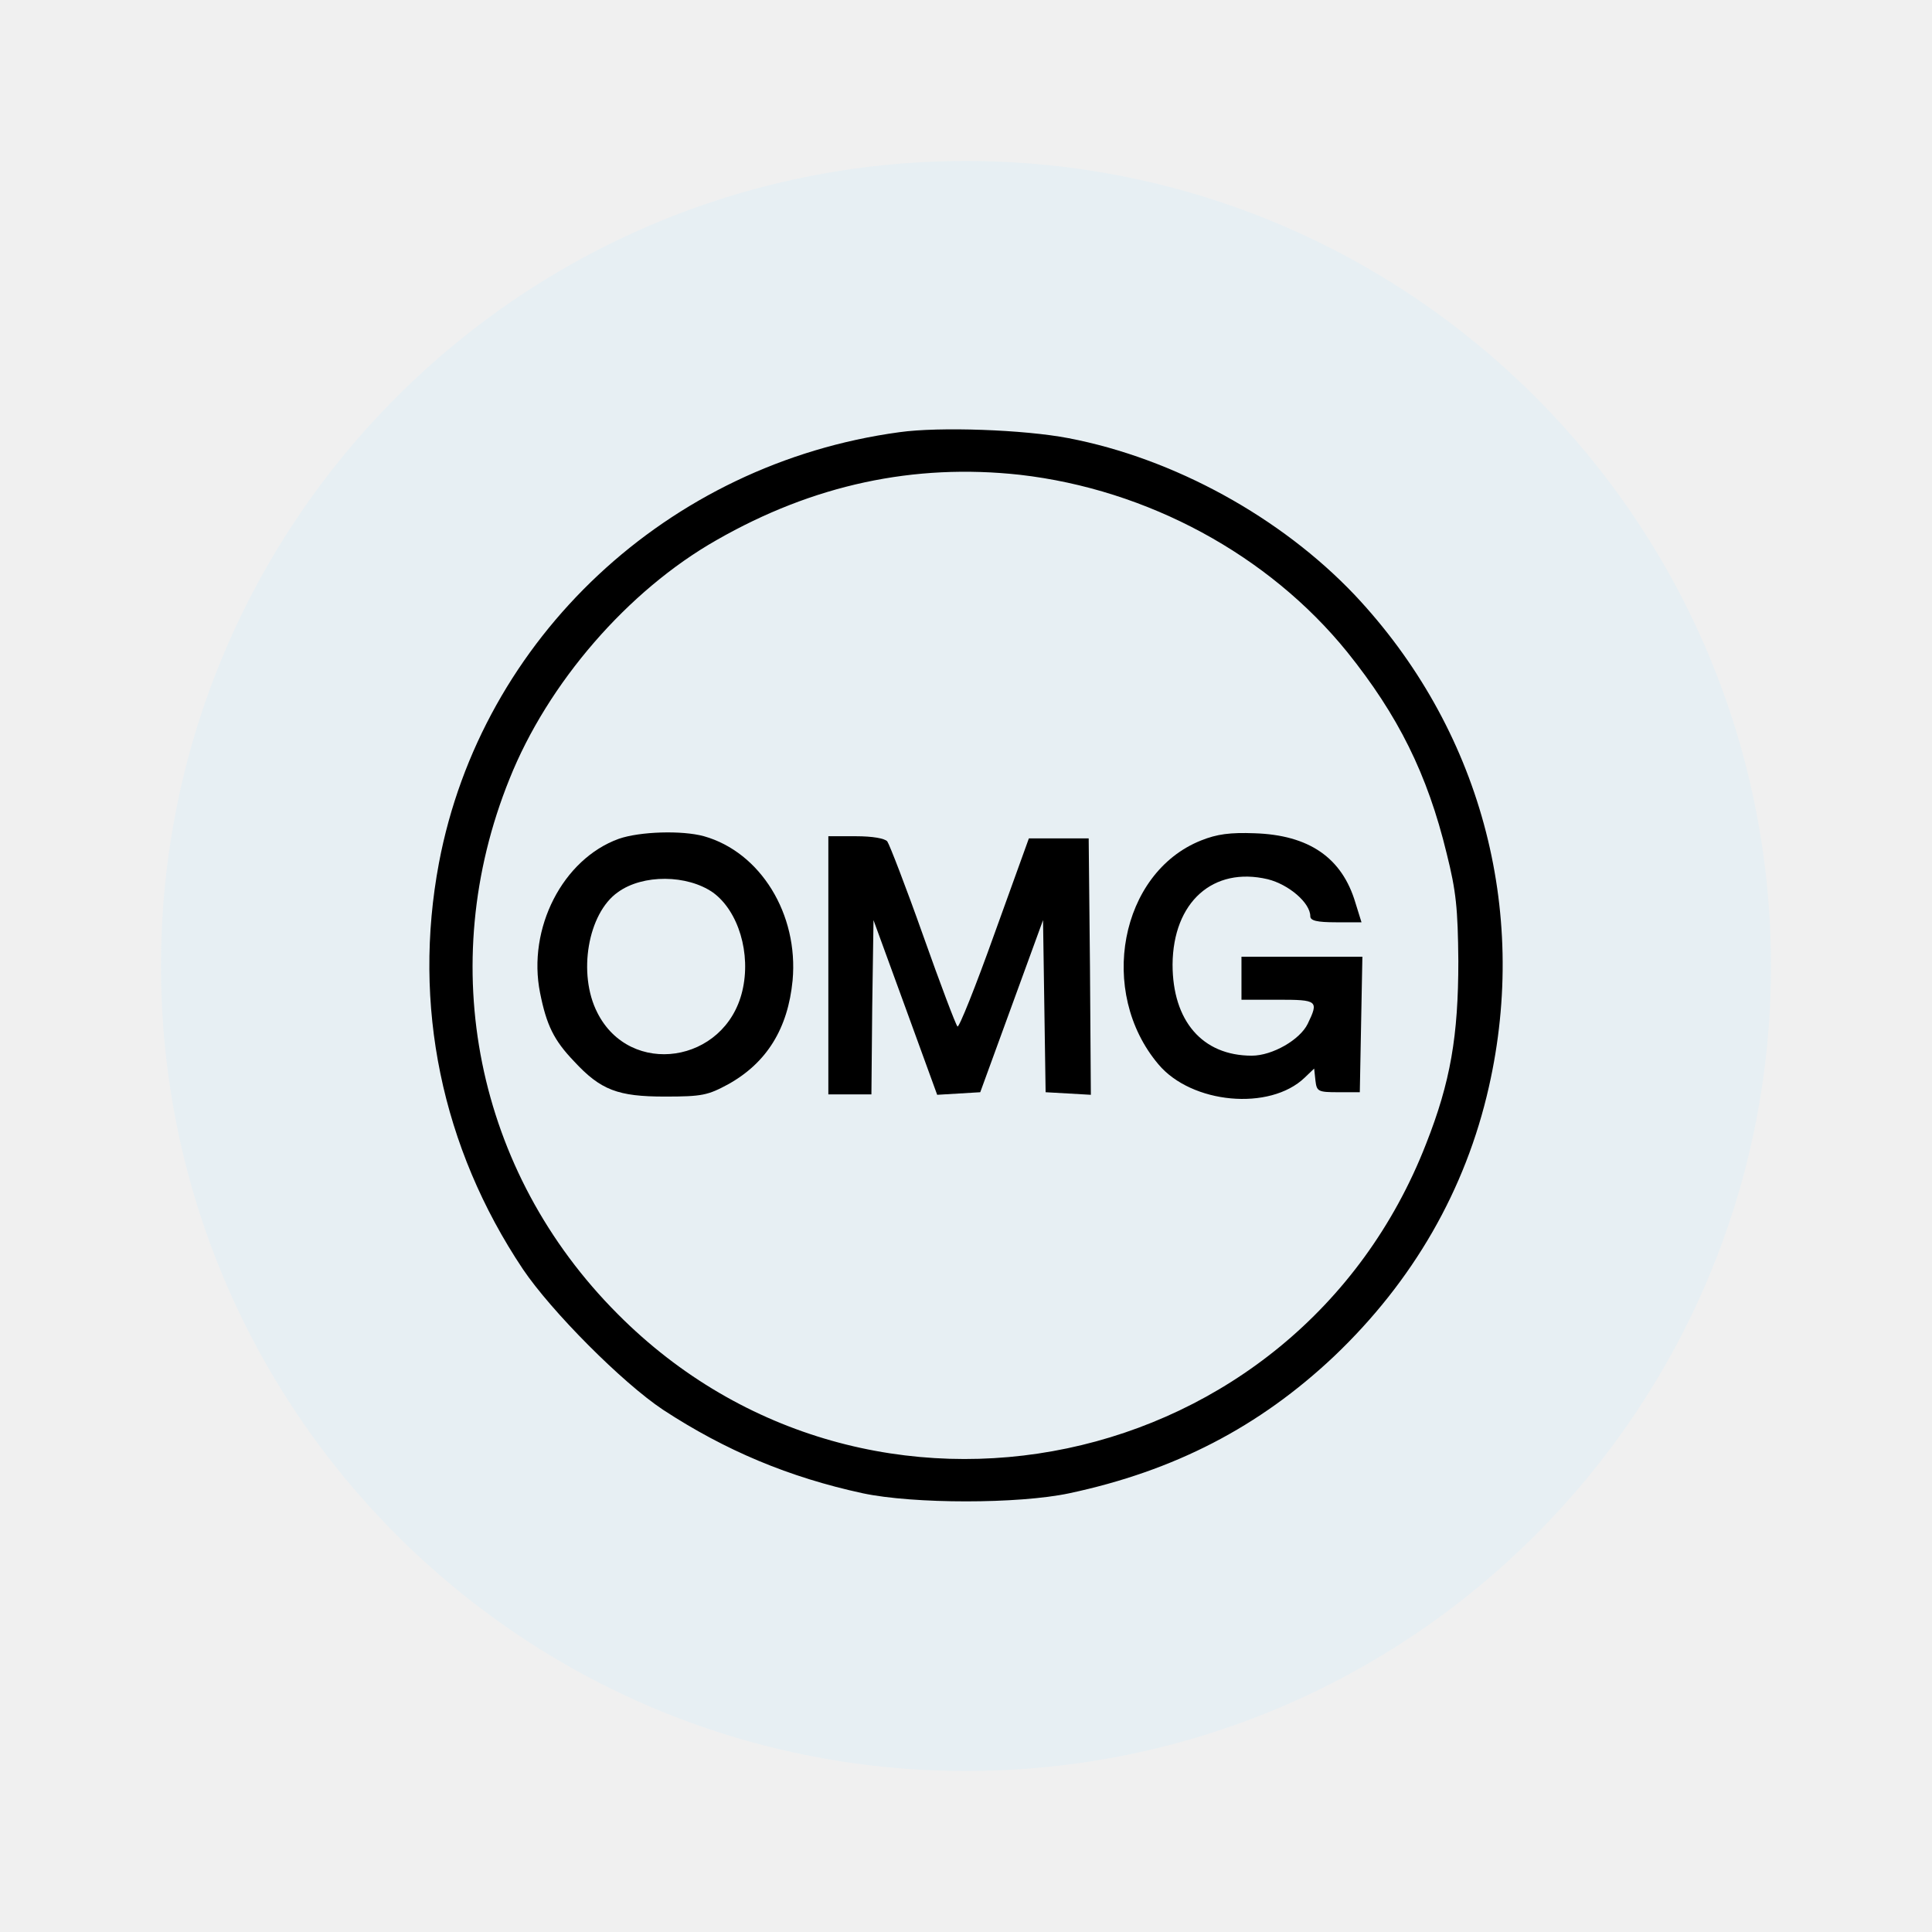
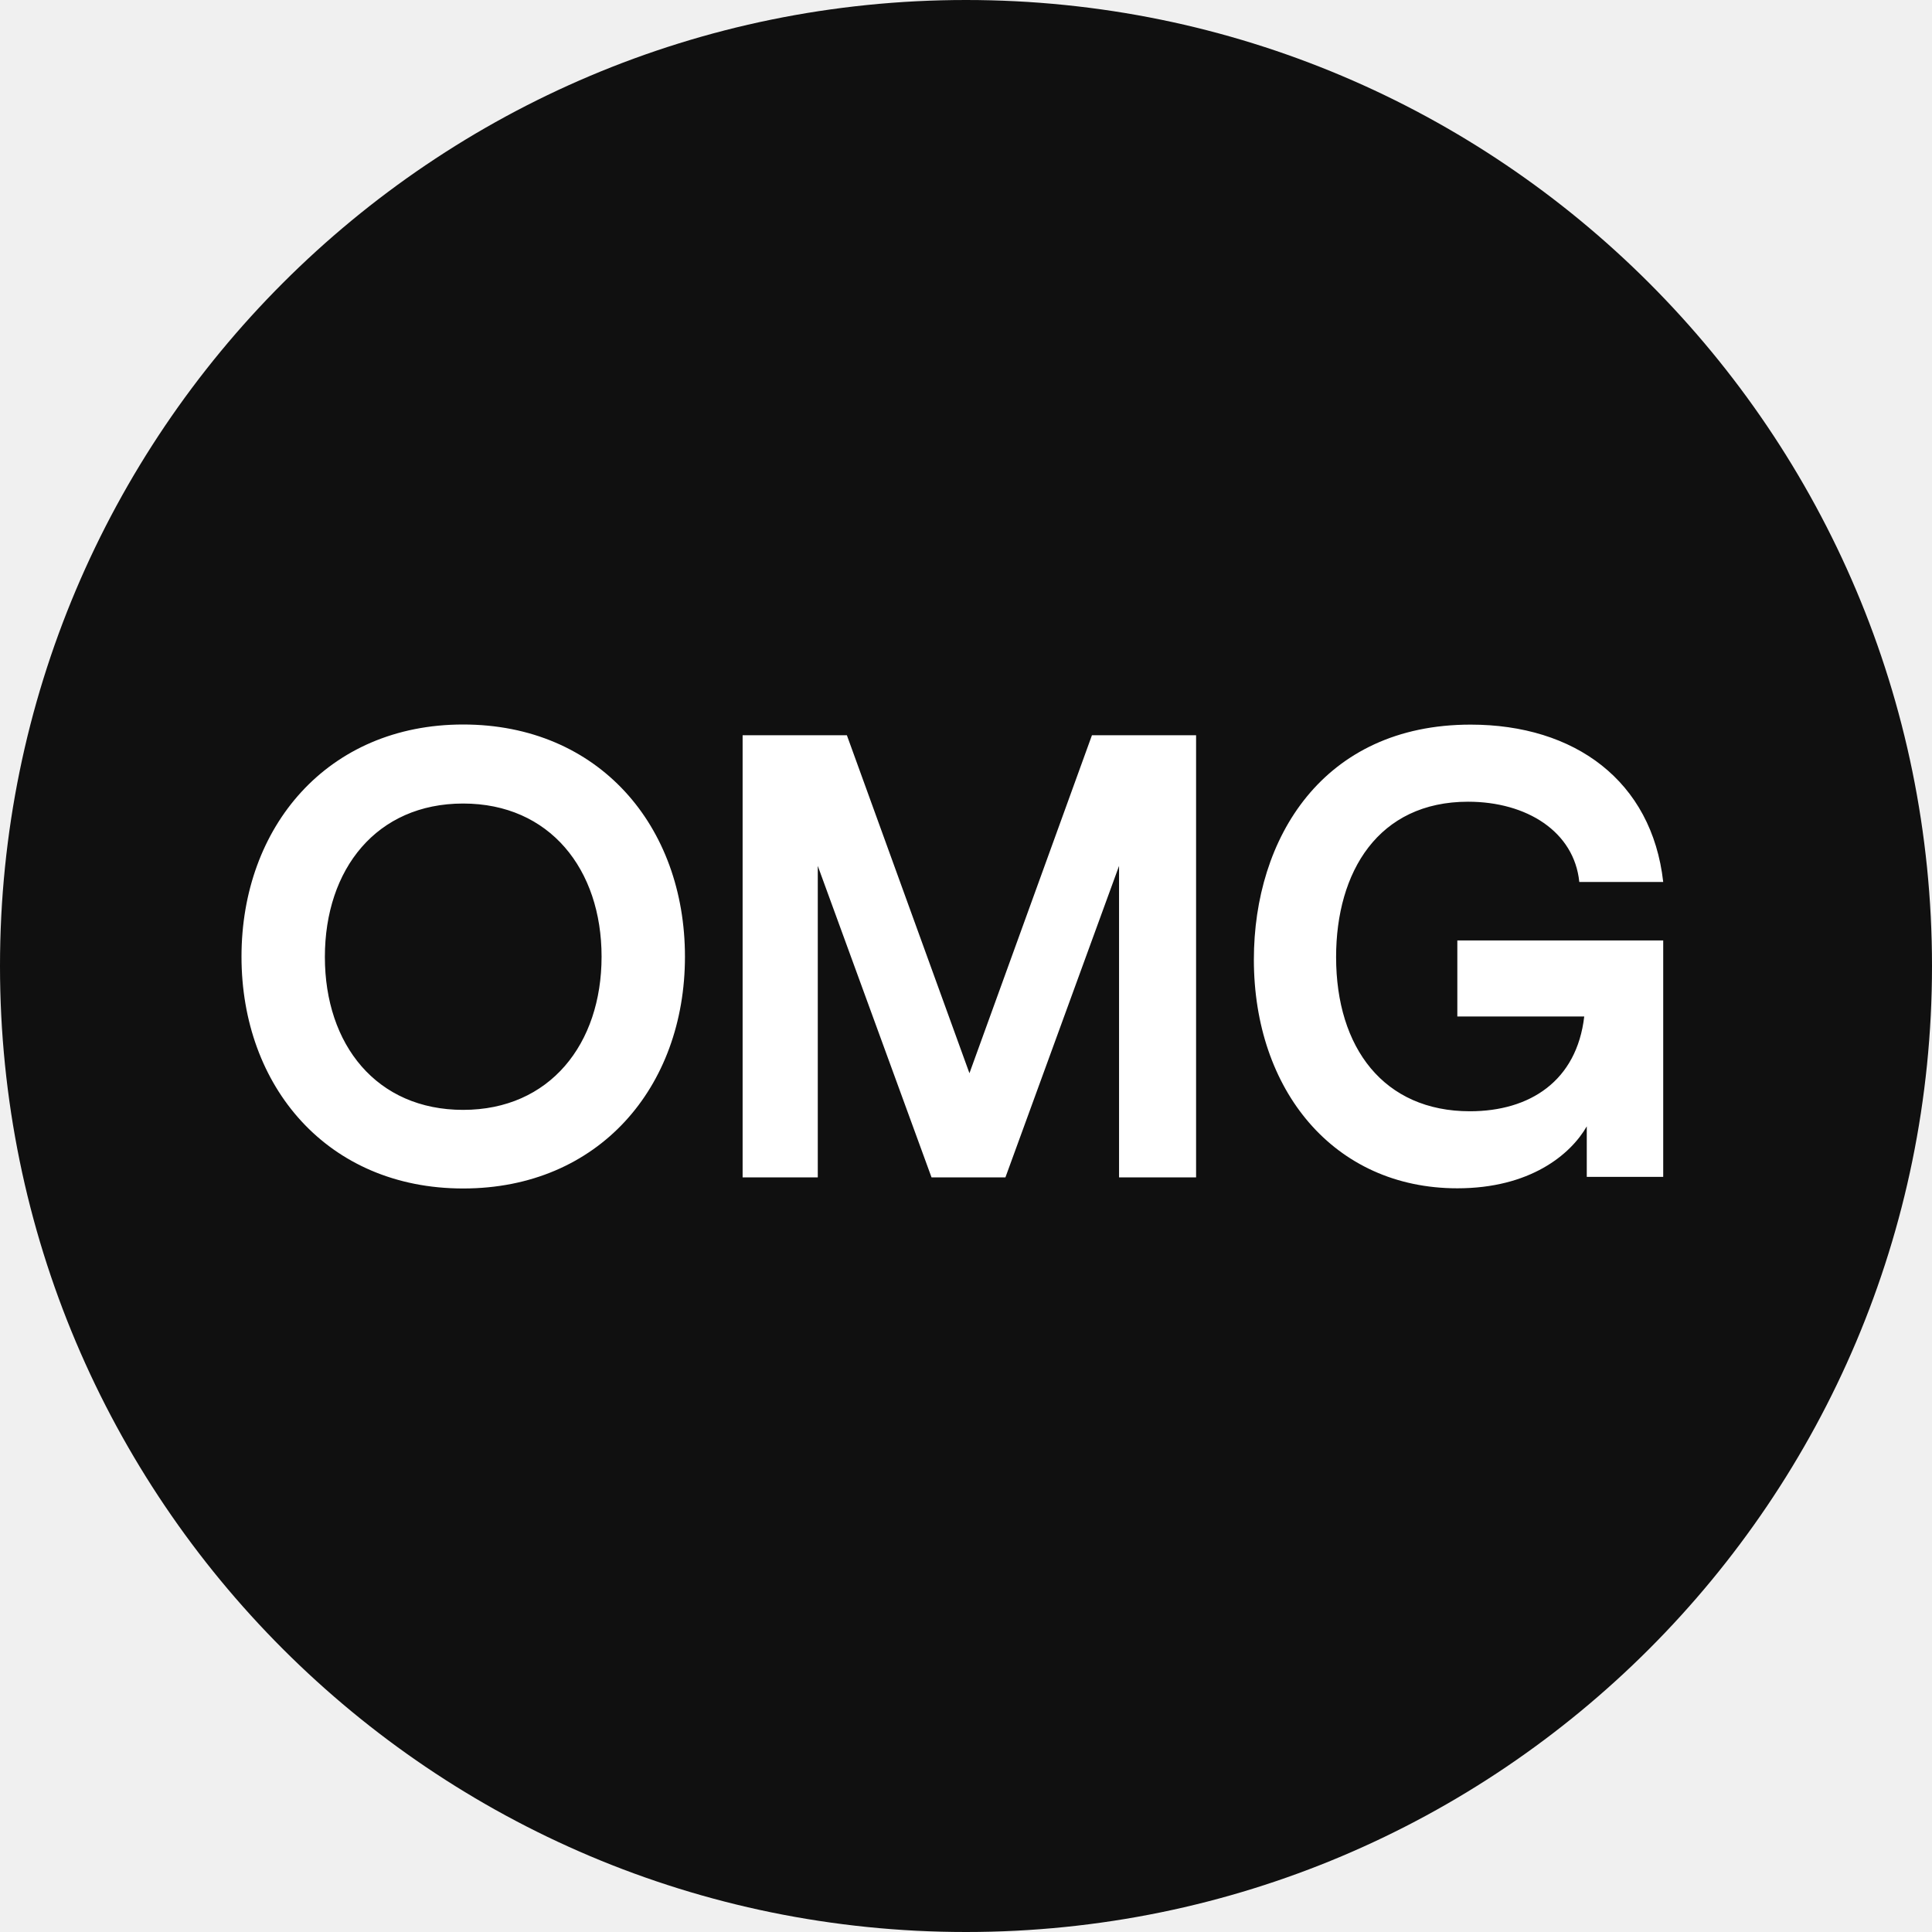
- <svg xmlns="http://www.w3.org/2000/svg" width="24" height="24" viewBox="0 0 24 24" fill="none">
-   <circle cx="12" cy="12" r="10" fill="#E7EFF3" />
-   <path fill-rule="evenodd" clip-rule="evenodd" d="M5.453 10.719C5.982 7.924 8.296 5.759 11.172 5.369C11.669 5.299 12.722 5.337 13.273 5.443C14.588 5.695 15.913 6.427 16.827 7.389C18.383 9.041 18.998 11.291 18.495 13.504C18.206 14.782 17.554 15.915 16.571 16.85C15.641 17.727 14.588 18.272 13.283 18.55C12.653 18.684 11.348 18.684 10.718 18.55C9.804 18.352 9.013 18.021 8.237 17.513C7.73 17.176 6.848 16.289 6.495 15.765C5.485 14.253 5.121 12.483 5.453 10.719ZM16.736 8.1C15.758 6.892 14.256 6.08 12.669 5.898C11.354 5.754 10.103 6.021 8.9 6.71C7.799 7.336 6.805 8.485 6.329 9.677C5.394 11.992 5.912 14.557 7.671 16.321C10.787 19.459 16.106 18.342 17.715 14.21C18.019 13.44 18.116 12.868 18.116 11.938C18.11 11.286 18.089 11.072 17.971 10.602C17.731 9.613 17.367 8.886 16.736 8.1Z" fill="black" />
-   <path fill-rule="evenodd" clip-rule="evenodd" d="M6.709 12.334C6.548 11.532 6.992 10.671 7.687 10.42C7.949 10.329 8.473 10.313 8.745 10.388C9.446 10.586 9.921 11.355 9.846 12.179C9.788 12.777 9.526 13.2 9.05 13.467C8.793 13.606 8.724 13.622 8.259 13.622C7.676 13.622 7.462 13.542 7.131 13.184C6.88 12.922 6.789 12.735 6.709 12.334ZM9.221 12.312C9.333 11.847 9.173 11.318 8.858 11.088C8.537 10.864 7.986 10.858 7.676 11.083C7.302 11.345 7.174 12.098 7.42 12.579C7.826 13.387 9.007 13.21 9.221 12.312Z" fill="black" />
-   <path d="M14.919 10.441C13.914 10.842 13.631 12.323 14.39 13.221C14.802 13.713 15.774 13.803 16.207 13.387L16.325 13.274L16.341 13.424C16.357 13.558 16.373 13.568 16.624 13.568H16.892L16.908 12.724L16.924 11.885H16.17H15.422V12.152V12.419H15.876C16.368 12.419 16.384 12.43 16.245 12.718C16.149 12.916 15.806 13.114 15.55 13.114C14.935 13.114 14.566 12.681 14.566 11.981C14.572 11.206 15.069 10.762 15.748 10.922C16.01 10.987 16.277 11.216 16.277 11.382C16.277 11.436 16.357 11.457 16.598 11.457H16.913L16.838 11.216C16.672 10.655 16.261 10.372 15.582 10.351C15.283 10.34 15.117 10.361 14.919 10.441Z" fill="black" />
-   <path d="M10.29 11.992V13.595H10.557H10.825L10.835 12.515L10.851 11.43L11.247 12.515L11.642 13.6L11.91 13.584L12.177 13.568L12.567 12.499L12.957 11.43L12.973 12.499L12.989 13.568L13.273 13.584L13.551 13.6L13.54 12.008L13.524 10.415H13.155H12.781L12.353 11.601C12.118 12.259 11.91 12.777 11.894 12.751C11.872 12.729 11.68 12.221 11.466 11.617C11.252 11.013 11.049 10.489 11.022 10.452C10.99 10.415 10.841 10.388 10.632 10.388H10.29V11.992Z" fill="black" />
+ <svg xmlns="http://www.w3.org/2000/svg" width="32" height="32" viewBox="0 0 32 32">
+   <g fill="none">
+     <circle fill="#101010" cx="16" cy="16" r="16" />
+     <path d="M16.057 17.776l-2.03-5.598H12.3v7.323h1.245v-5.159l1.884 5.159h1.224l1.882-5.159v5.159h1.276v-7.323h-1.725zM7.671 12C5.423 12 4 13.695 4 15.845c0 2.149 1.423 3.84 3.671 3.84 2.248 0 3.674-1.679 3.674-3.84C11.345 13.683 9.922 12 7.67 12zm0 6.383c-1.433 0-2.29-1.078-2.29-2.533 0-1.456.857-2.541 2.29-2.541s2.293 1.088 2.293 2.536c0 1.447-.858 2.538-2.293 2.538zm16.467-1.547h2.102c-.124 1.068-.9 1.57-1.894 1.57-1.423 0-2.216-1.047-2.216-2.554 0-1.413.699-2.573 2.186-2.573.972 0 1.758.496 1.842 1.329h1.39c-.188-1.674-1.465-2.606-3.19-2.606-2.449 0-3.59 1.884-3.59 3.892 0 2.157 1.32 3.788 3.37 3.788 1.202 0 1.874-.556 2.144-1.026v.837h1.266v-3.916h-3.41v1.26z" fill="#FFF" />
+   </g>
</svg>
